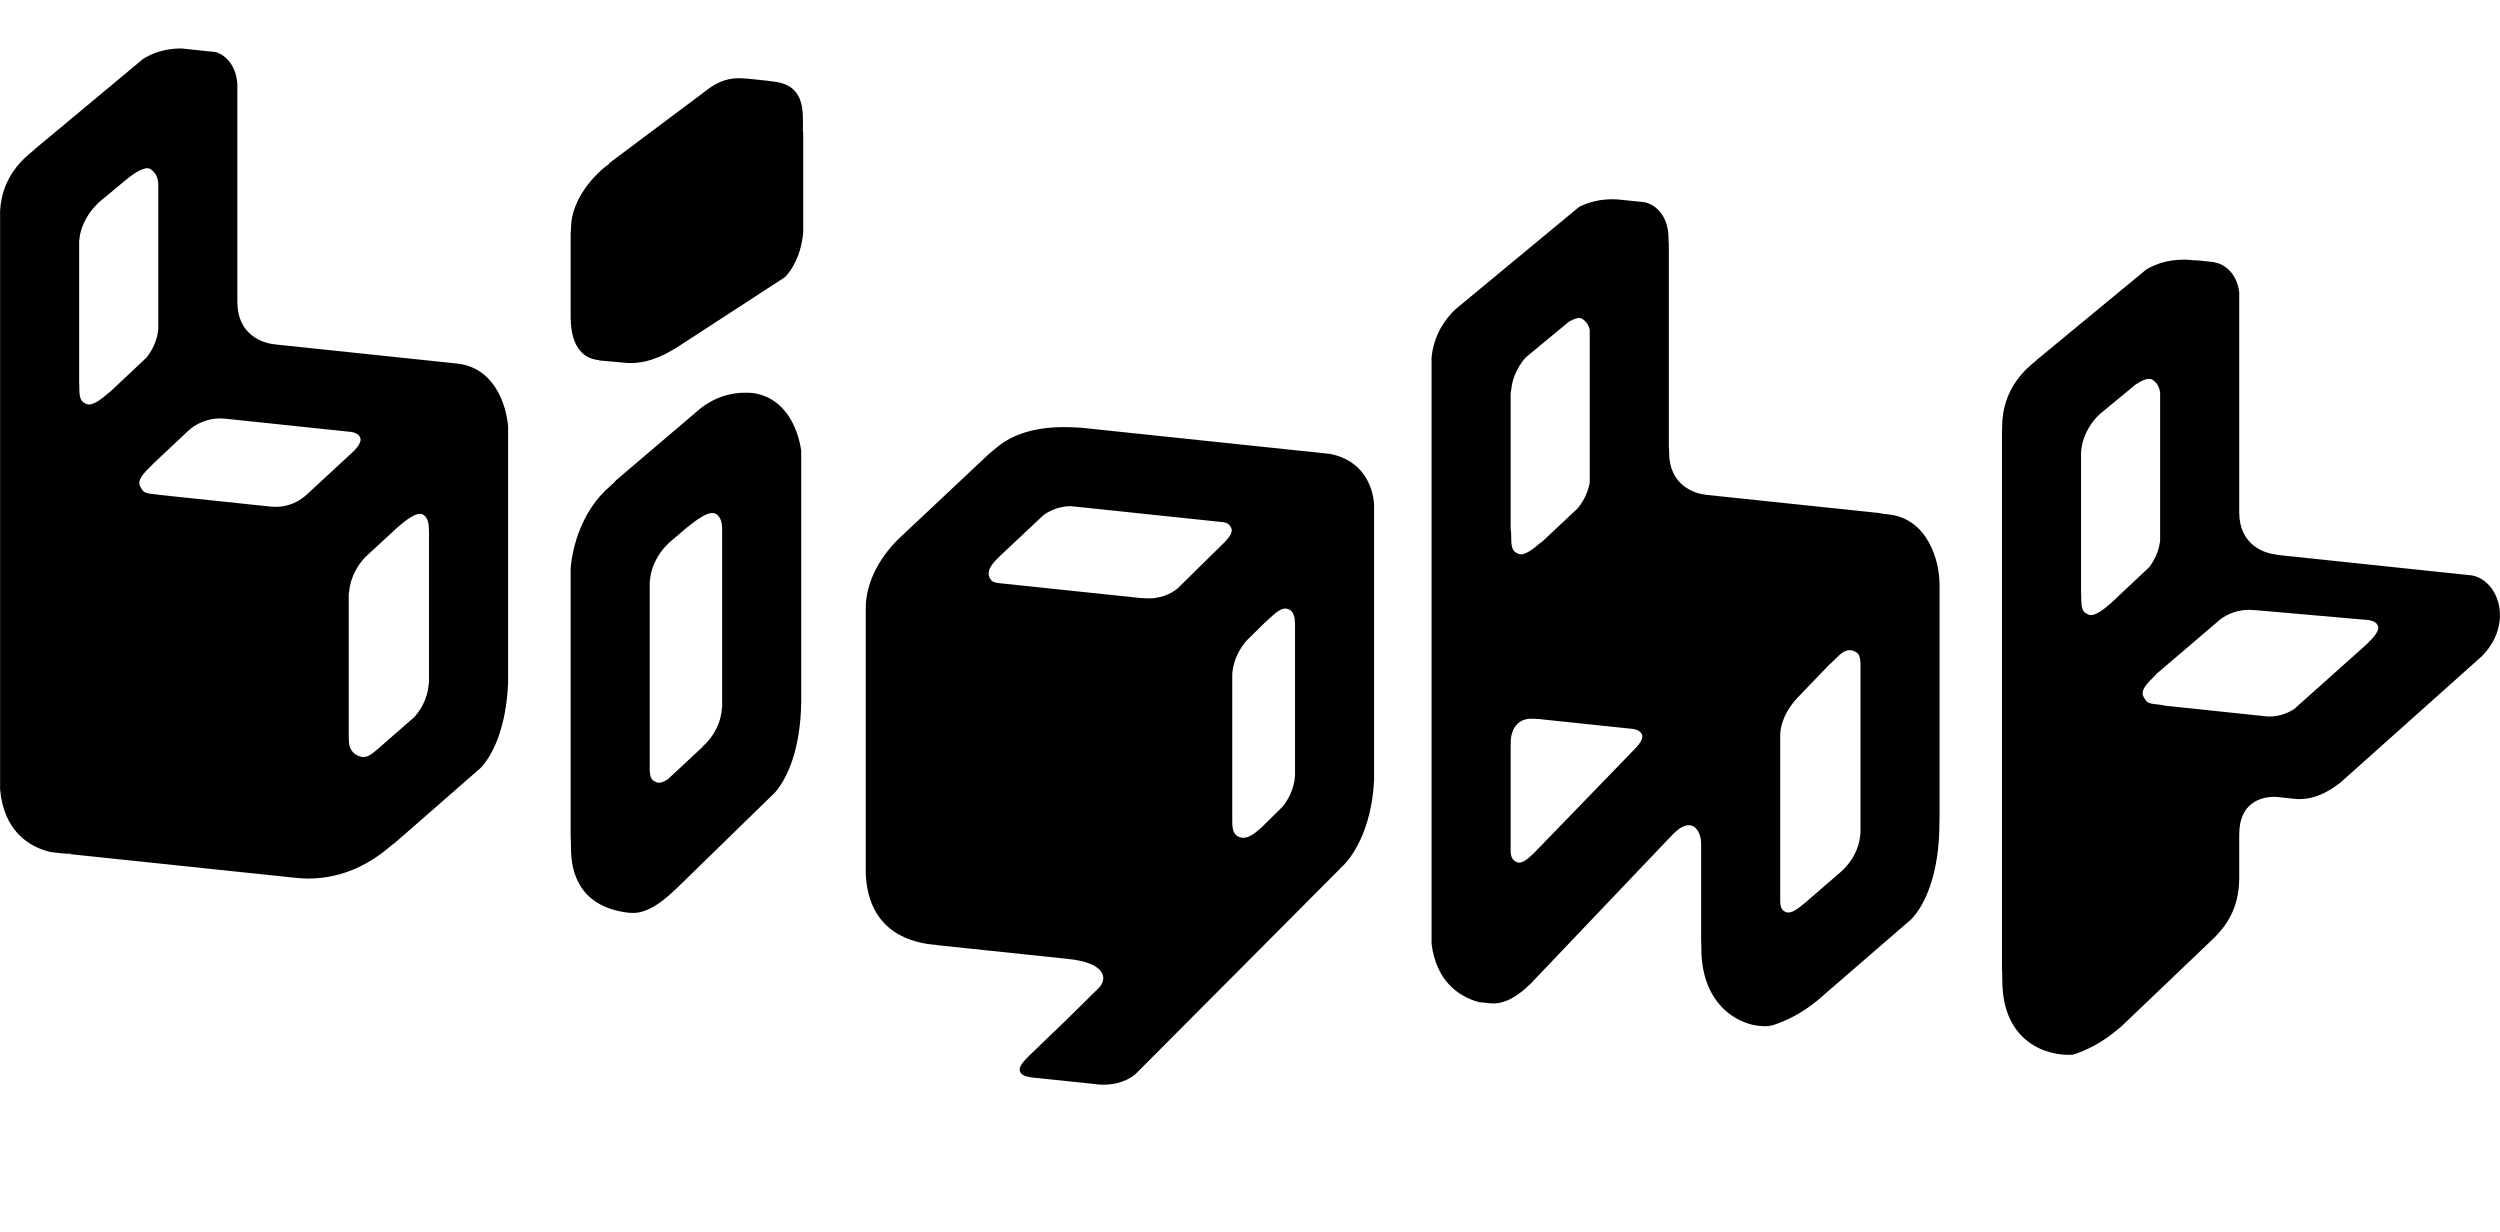
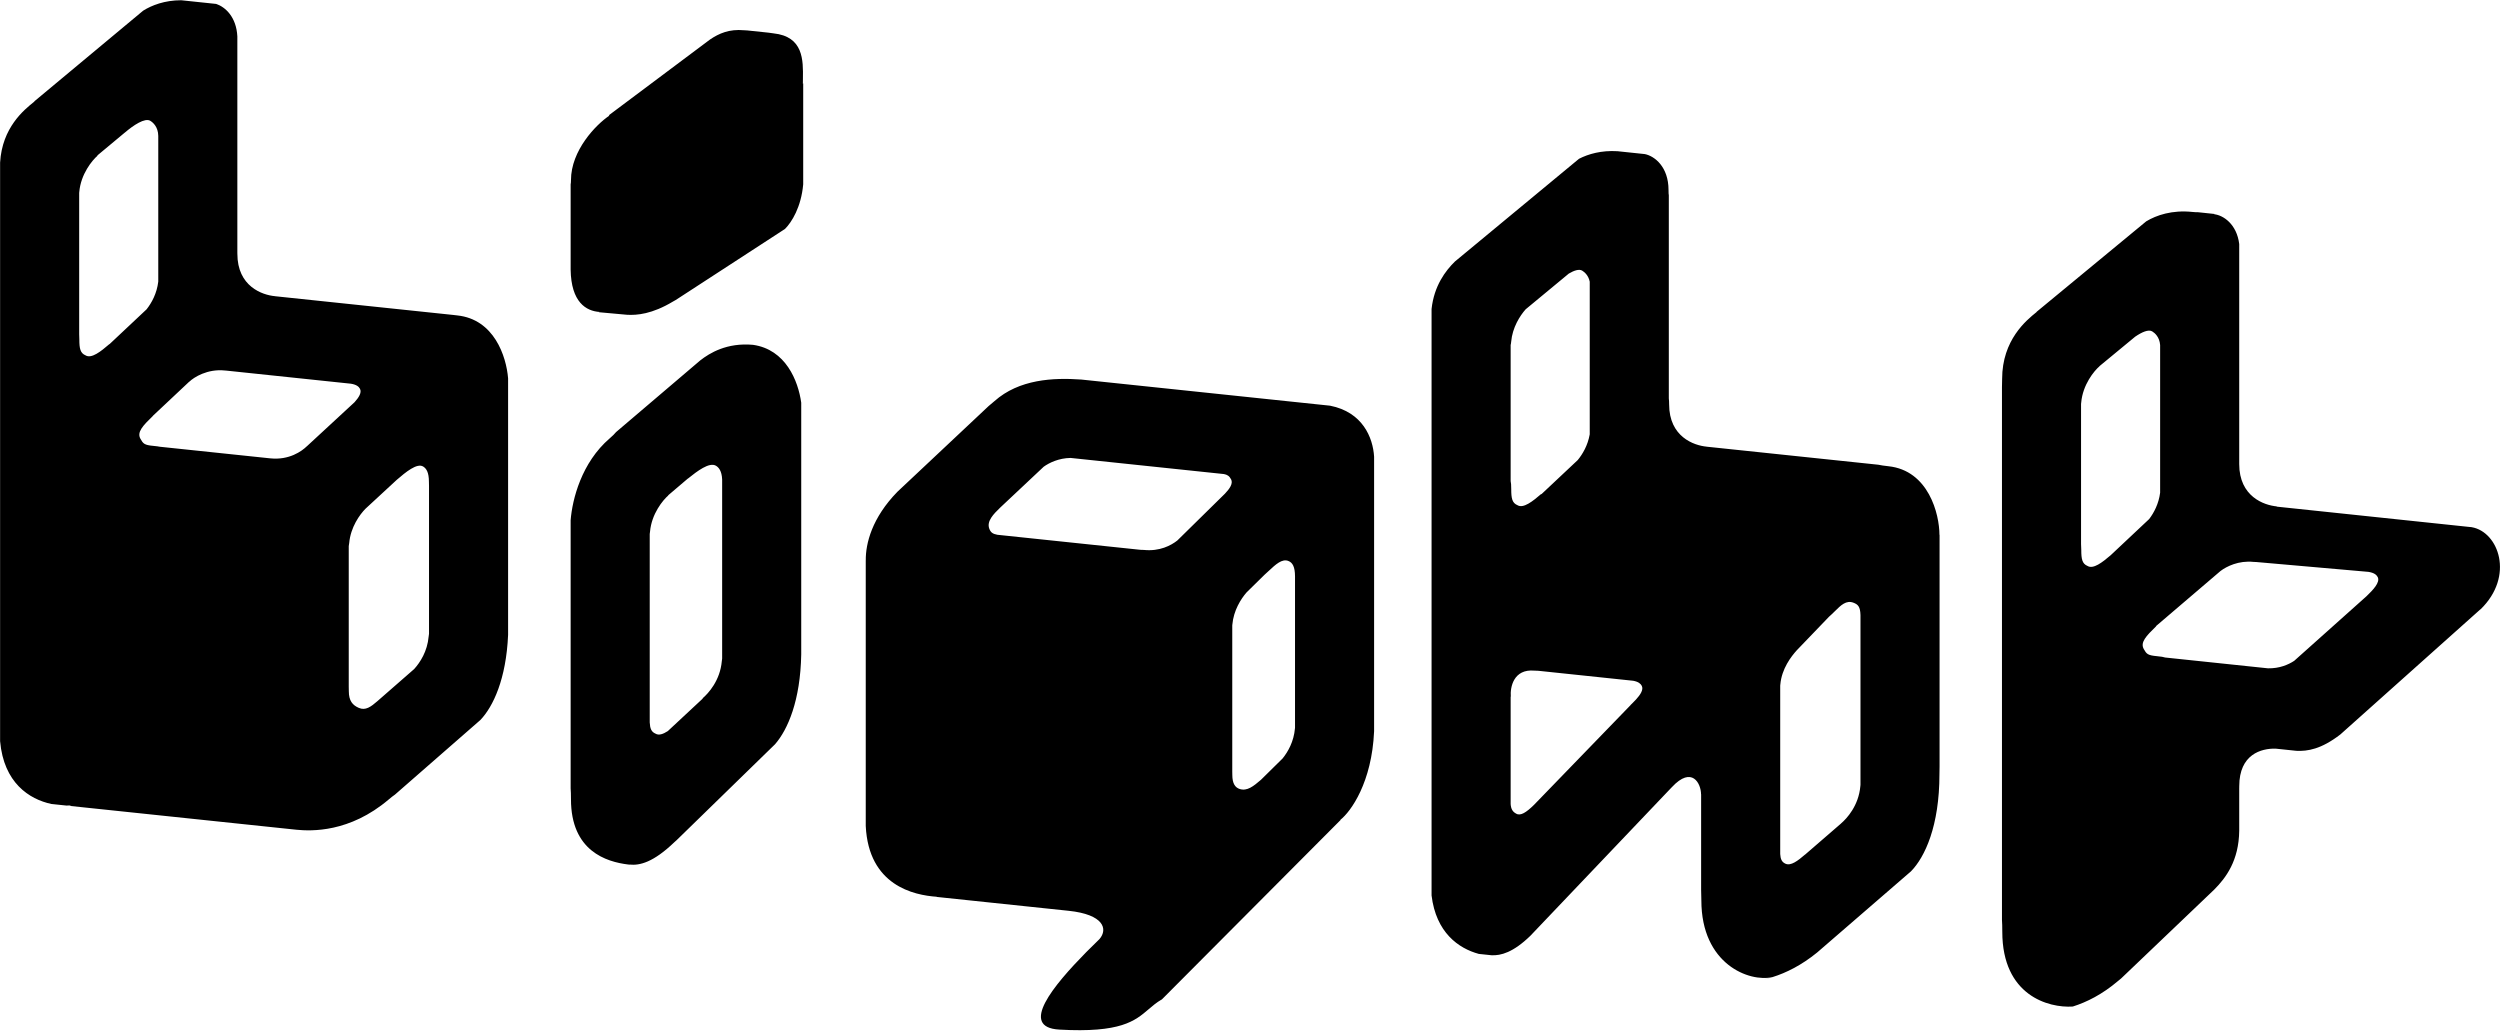
- <svg xmlns="http://www.w3.org/2000/svg" width="7055" height="3476" viewBox="0 0 7055 3476" fill="none">
-   <path fill-rule="evenodd" clip-rule="evenodd" d="M6319.07 824.703C6312.21 768.034 6273.5 743.2 6248.53 740.575L6249.37 739.794L6201.93 734.808C6198.18 734.983 6193.22 734.763 6186.93 734.102C6129.54 728.07 6085.36 743.263 6056.55 760.698L6023.81 787.72L6023.64 787.928L6023.36 788.286L6023.33 788.118L5746.99 1016.23L5747.59 1016.33L5746.38 1017.3C5719.05 1039.35 5650.01 1095.04 5650.01 1205.36C5650.01 1214.04 5649.85 1221.77 5649.55 1228.6V2731.85C5650.15 2740.44 5650.47 2751.58 5650.47 2765.52C5650.47 2945.25 5780.82 2980.95 5849.41 2976.45C5888.74 2964.02 5932.55 2942.19 5976.73 2904.63C5979.98 2901.86 5983.02 2899.38 5985.84 2897.17L6225.08 2668.82L6225.01 2668.82C6225.94 2667.95 6226.88 2667.08 6227.83 2666.2C6227.96 2666.08 6228.08 2665.97 6228.2 2665.85L6248.45 2646.52C6281.76 2613.07 6318.05 2564.85 6319.07 2480.42V2360.8C6319.14 2358.77 6319.17 2356.65 6319.17 2354.43C6319.18 2264.72 6381.15 2247.63 6421.84 2248.67L6480.61 2254.84C6511.54 2256.32 6550.3 2250.46 6604.5 2208.62L6999.75 1855.46L6999.96 1855.7C7096.79 1761.85 7050.9 1637.19 6975.56 1623.81L6975.61 1623.78L6975.07 1623.73C6974.61 1623.65 6974.15 1623.57 6973.68 1623.5C6973.09 1623.41 6972.49 1623.33 6971.89 1623.25L6971.61 1623.36L6424.52 1565.69L6425.24 1565.09C6389.09 1561.82 6319.09 1537.39 6319.09 1445.63C6319.09 1445.31 6319.08 1444.99 6319.08 1444.68C6319.08 1444.2 6319.08 1443.74 6319.07 1443.27V824.703ZM4708.57 672.277C4708.57 606.622 4669.21 576.406 4641.69 570.82L4564.58 562.716C4519.06 559.93 4482.45 570.515 4455.94 584.106L4105.89 873.914C4078.91 900.311 4046.96 942.747 4039.88 1007.92V2663.05C4052.51 2767.26 4115.38 2812.28 4173.29 2827.94L4208.95 2831.69C4235.29 2833.06 4270.1 2823.92 4318.57 2776.92L4710.88 2364.81C4712.86 2362.82 4715.18 2360.41 4717.85 2357.53C4775.13 2295.85 4800.34 2347.82 4800.34 2377.39L4800.58 2376.86V2647.25C4801.01 2655.2 4801.23 2665.01 4801.23 2676.84C4801.23 2857.52 4936.85 2908.47 5002.08 2893.36C5040.6 2881.34 5083.82 2859.89 5127.98 2823.95L5392.73 2594.94C5432.11 2554.78 5473.12 2466.9 5473.12 2320.77C5473.12 2311.99 5473.24 2304.56 5473.46 2298.38V1645.02L5473.12 1645.5C5473.12 1587.15 5442.69 1463.64 5328.99 1451.69C5316.74 1450.4 5307.5 1448.99 5300.87 1447.49L5250.28 1442.17L4816.34 1396.56L4816.44 1396.48C4780.29 1393.21 4710.28 1368.77 4710.28 1277.01C4710.28 1270.7 4709.98 1265.15 4709.4 1260.3V686.99C4708.86 684.861 4708.57 680.109 4708.57 672.277ZM4977.66 2899.92C4985.22 2898.22 4993.02 2896.16 5001.03 2893.69L4977.66 2899.92ZM609.936 147.066C635.483 155.498 666.99 183.59 669.798 238.661V847.315C669.844 848.936 669.867 850.613 669.867 852.347C669.868 944.109 739.874 968.543 776.023 971.816L775.928 971.895L1210.68 1017.59L1279.15 1024.79C1282.58 1025.24 1286.33 1025.69 1290.42 1026.11C1394.4 1037.04 1428.74 1141.27 1433.86 1203.64V1927.7C1428.38 2052.46 1391.73 2129.79 1355.9 2167.56L1114.71 2378.25C1109.72 2381.68 1103.84 2386.25 1097 2392.06C986.512 2485.99 878.34 2481.6 836.679 2477.53L196.257 2410.22L201.576 2408.71C197.275 2409.09 192.7 2409.31 187.904 2409.35L144.872 2404.82C82.587 2391.41 10.567 2345.19 0.281 2227.55V594.927C5.843 495.884 68.077 445.876 94.96 424.274C95.831 423.575 96.664 422.905 97.457 422.265L96.676 422.125L373.166 191.798L373.229 192.222C373.623 191.728 374.037 191.224 374.471 190.71L403.926 166.173C428.354 150.813 464.606 136.742 511.231 136.692L609.936 147.066ZM2182.52 230.099C2267.64 239.045 2266.64 305.837 2265.85 358.488C2265.77 363.398 2265.7 368.185 2265.7 372.79L2266.64 370.878V656.119C2260.88 720.633 2234.2 763.153 2215.23 782.086L1907 982.544C1904.43 983.89 1901.75 985.398 1898.96 987.073C1840.23 1022.36 1797.42 1025.94 1769.5 1024.29L1689.12 1017L1692.04 1016.36C1654.17 1013.83 1611.68 989.024 1610.35 896.762V656.29C1610.98 653.454 1611.31 649.47 1611.31 644.23C1611.31 560.901 1681.31 487.904 1719.79 462.188L1717.92 461.416L2003.67 247.48C2028.99 230.356 2057.69 217.531 2099.58 221.381C2103.62 221.753 2106.71 221.917 2108.93 221.894L2168.39 228.143C2172.38 228.872 2177.08 229.526 2182.52 230.099ZM1076.09 2104.99L1168.89 2023.92C1185.64 2005.36 1206.02 1974.24 1209.65 1932.24C1209.91 1929.19 1210.26 1926.66 1210.68 1924.6V1507.44C1210.52 1504.15 1210.44 1500.33 1210.44 1495.93C1210.44 1468.6 1202.98 1457.91 1194.17 1452.54C1176.77 1441.92 1145.02 1468.26 1119.64 1490.11L1031.53 1571.53C1015.15 1588.02 989.304 1623.85 985.426 1668.7C985.115 1672.29 984.686 1675.08 984.151 1677.14V2073.76C984.305 2077.36 984.385 2081.7 984.385 2086.84C984.385 2113.59 994.924 2126.11 1012.78 2133.74C1031.65 2141.81 1046.61 2130.64 1065.25 2114.46C1066.12 2113.7 1067.01 2112.92 1067.91 2112.14L1069 2111.19L1070.15 2110.18L1071 2109.43L1072.32 2108.27C1073.56 2107.19 1074.82 2106.09 1076.09 2104.99ZM534.03 1213.06L431.319 1309.58L431.717 1309.53C402.793 1337.65 385.744 1355.44 396.38 1374.38C404.075 1388.08 407.289 1392 433.24 1394.34C441.121 1395.06 447.087 1395.86 451.369 1396.75L760.982 1429.29L762.475 1429.45L762.751 1429.47C816.034 1435.08 851.84 1409.14 865.791 1395.46L865.801 1395.56L1000.49 1271.09C1012.35 1257.94 1021.48 1243.91 1015.93 1233.31C1012.73 1227.19 1006.15 1221.47 990.451 1218.84L638.803 1181.88C637.517 1181.82 636.074 1181.71 634.467 1181.54C585.383 1176.38 546.913 1200.76 534.062 1213.36L534.03 1213.06ZM413.698 1008.87C427.926 990.76 442.633 964.381 446.627 930.665V519.464C446.241 493.83 431.698 481.564 424.074 476.912C408.995 467.712 376.355 489.469 351.863 510.549L351.915 510.387L274.234 575.098L275.425 575.252C260.197 588.208 228.09 627.226 223.731 677.635C223.646 678.615 223.553 679.536 223.45 680.398V1079.18C223.746 1083.03 223.902 1087.85 223.902 1093.73C223.902 1119.97 226.606 1132.49 241.41 1138.82C258.145 1149.03 284.546 1127.81 308.936 1106.82L308.715 1107.53L413.698 1008.87ZM3782.32 2449.78L3783.26 2449.88L3215.12 3020.34L3214.99 3019.91C3214.42 3020.7 3213.78 3021.53 3213.08 3022.38L3204.39 3031.1C3187.18 3045.86 3154.31 3062.75 3105.94 3060.95L2911.06 3040.47C2896.08 3038.44 2884.2 3035.04 2879.28 3025.57C2871.95 3011.45 2889.85 2993.7 2901.43 2982.21C2902.97 2980.68 2904.41 2979.26 2905.65 2977.97L2905.6 2977.98L3009.79 2877.74L3102.8 2786C3126.86 2757.92 3115.12 2716.73 3015.59 2706.26C3015.28 2706.23 3014.97 2706.2 3014.67 2706.17L3013.91 2706.08L3013.49 2706.04L2642.78 2667.07L2644.18 2666.7C2578.38 2662.37 2451.17 2634.68 2443.14 2466.92V1717.35L2443.21 1717.5C2442.64 1669.76 2460.68 1597.32 2532.66 1523.62L2789.96 1281.84C2794.07 1278.66 2799.42 1274.16 2806.14 1268.18C2876.01 1205.96 2972.28 1201.5 3051.27 1207.07L3654.54 1270.47V1270.45L3753.41 1280.84C3845.21 1298.89 3874.43 1370.63 3877.71 1424.77V2199.56C3871.39 2343.75 3812.56 2425.93 3782.32 2449.78ZM3558.42 2336.6L3619.53 2276.32C3634.84 2257.35 3651.13 2228.73 3654.34 2191.61L3654.39 2191.08L3654.43 2190.64C3654.44 2190.48 3654.46 2190.33 3654.48 2190.17L3654.5 2189.88L3654.54 2189.59V1762.33C3654.38 1735.66 3647.83 1723.65 3635.58 1718.96C3617.84 1712.15 3599.99 1728.8 3580.55 1746.93C3576.61 1750.61 3572.6 1754.34 3568.52 1757.95L3517.8 1807.82C3501.75 1826.23 3481.13 1858.85 3477.7 1898.52C3477.66 1898.98 3477.62 1899.42 3477.58 1899.86C3477.53 1900.3 3477.49 1900.72 3477.44 1901.14V2313.04C3477.55 2315.88 3477.61 2319.16 3477.61 2322.9C3477.61 2347.25 3485.69 2358.47 3498.58 2362.6C3519.33 2369.25 3537.18 2354.85 3558.42 2336.6ZM3453.86 1473.78C3463.07 1475.51 3469.06 1478.98 3474.17 1488.74C3480.38 1500.62 3469.91 1515.32 3456.83 1529.11L3322.39 1661.3C3304.86 1675.13 3272.48 1692.58 3227.82 1687.89C3223.79 1687.47 3220.68 1687.37 3218.4 1687.57L2814.56 1645.13C2801.51 1642.74 2795.64 1638.57 2791.67 1627.74C2784.01 1606.86 2803.5 1586.78 2822.81 1568.23L2945.37 1453.06C2960.8 1442 2987.9 1428.74 3021.21 1428.31L3453.86 1473.78ZM5195.6 2459.76L5195.46 2459.74C5212 2445.67 5245.16 2409.41 5249.89 2354.69C5250 2353.35 5250.14 2352.11 5250.28 2350.97V1871.69C5249.6 1848.15 5243.4 1841.8 5230.59 1836.89C5210.1 1829.03 5195.26 1843.73 5177.94 1860.89L5177.94 1860.9L5177.93 1860.9L5177.9 1860.93C5172.71 1866.07 5167.3 1871.43 5161.45 1876.46L5070.62 1970.98C5054.92 1988.38 5027.96 2022.84 5024.08 2067.8C5023.98 2068.93 5023.87 2069.97 5023.75 2070.94V2546.05C5024.62 2560.1 5027.83 2568.39 5038.43 2573.34C5053.68 2580.46 5073.56 2565.04 5093.71 2547.7L5093.62 2547.97L5195.6 2459.76ZM4464.87 899.721C4471.27 903.625 4482.54 912.892 4486.23 930.924V1361.64C4480.73 1393.07 4466.08 1417.58 4452.39 1434.3L4349.22 1531.25L4349.73 1529.63C4325.34 1550.62 4298.94 1571.84 4282.21 1561.63C4267.4 1555.3 4264.7 1542.78 4264.7 1516.54C4264.7 1505.13 4264.11 1497.73 4263.05 1493.64V1109.61C4263.68 1107.5 4264.18 1104.48 4264.53 1100.44C4268.01 1060.11 4289.26 1027.07 4305.42 1008.84L4427.16 908.051C4442.24 899.201 4456.36 894.527 4464.87 899.721ZM4278.48 2432.01C4269.3 2427.11 4264.09 2419.92 4263.05 2405.01V2101.8L4263.52 2102.01C4261.24 2075.33 4271.29 2023.29 4329.81 2028.52C4334.69 2028.96 4338.34 2029.09 4340.89 2028.95L4608.93 2057.12C4623.64 2059.85 4629.93 2065.42 4633.04 2071.35C4638.69 2082.17 4629.07 2096.55 4616.86 2109.94L4606.83 2120.3C4605.84 2121.28 4604.85 2122.25 4603.88 2123.2C4603.06 2123.99 4602.26 2124.76 4601.47 2125.53L4601.81 2125.49L4328.89 2407.39C4307.12 2428.76 4290.65 2439.51 4278.48 2432.01ZM1738.47 1355.38L1976.05 1153.09C2002.74 1132.21 2051.18 1102.53 2124.82 1109.08C2217.38 1122.17 2252.56 1210.87 2261.07 1272.47V1982.64C2258.75 2112.81 2223.32 2194.63 2187.29 2236.14L1909.01 2507.36C1907.3 2508.75 1905.46 2510.39 1903.48 2512.29C1843.57 2569.79 1805.33 2578.83 1776.66 2575.82L1776.72 2576.05L1771.93 2575.54C1711.77 2568.04 1611.29 2538.08 1611.29 2391.54C1611.29 2378.46 1610.96 2368.29 1610.35 2360.71V1604.02C1615.06 1544.78 1641.16 1441.31 1720.64 1373.01C1728.73 1366.06 1734.58 1360.23 1738.47 1355.38ZM1833.52 2174.59V1642.9C1833.85 1641.14 1834.13 1639.01 1834.35 1636.47C1838.71 1586.06 1870.81 1547.05 1886.04 1534.09L1885.31 1534L1941.12 1486.48L1940.99 1486.85C1967.9 1465.2 2001.53 1439.61 2020.15 1450.18C2028.28 1454.79 2036.89 1464.98 2037.9 1489.16V1994.54C2037.52 1996.52 2037.2 1998.9 2036.96 2001.74C2032.22 2056.46 1999.06 2092.72 1982.53 2106.78L1983.59 2106.92L1884.56 2199.16C1871.39 2207.67 1859.14 2212.01 1849.96 2206.4C1838.14 2201.35 1834.41 2192.15 1833.52 2174.59ZM6683.81 1749.81L6367.35 1722.04C6365.37 1722.15 6362.76 1722.04 6359.45 1721.69C6317.54 1717.28 6283.36 1734.41 6266.27 1747.36L6084.07 1903L6085.14 1902.87C6056.21 1930.99 6039.16 1948.78 6049.8 1967.72C6057.49 1981.42 6060.71 1985.34 6086.66 1987.69C6098.56 1988.76 6106.09 1990.05 6110.05 1991.5L6400.26 2022C6432.51 2022.65 6457.53 2011.84 6474.16 2000.93L6678.26 1818.55C6695.46 1801.91 6717.8 1779.6 6709.82 1764.37C6706.59 1758.19 6699.9 1752.4 6683.81 1749.81ZM6065.05 1600.68L5956.14 1703.02C5932.39 1723.35 5907.09 1742.98 5890.87 1733.08C5876.06 1726.75 5873.36 1714.24 5873.36 1688C5873.36 1680.98 5873.14 1675.49 5872.72 1671.34V1276.1C5872.9 1274.85 5873.06 1273.45 5873.19 1271.9C5877.55 1221.49 5909.65 1182.48 5924.88 1169.52L5924.49 1169.47L6025.52 1086.07C6044.25 1073.27 6063.1 1064.81 6073.53 1071.18C6080.74 1075.58 6094.13 1086.78 6095.9 1109.66V1526.43C6091.84 1557.94 6078.46 1582.95 6065.05 1600.68Z" fill="black" style="fill:black;fill-opacity:1;" />
+ <svg xmlns="http://www.w3.org/2000/svg" width="7055" height="2908" viewBox="0 0 7055 2908" fill="none">
+   <path fill-rule="evenodd" clip-rule="evenodd" d="M6248.53 604.575C6273.5 607.2 6312.21 632.034 6319.07 688.703V1307.27C6319.08 1307.74 6319.08 1308.2 6319.08 1308.68L6319.08 1309.29L6319.08 1309.63C6319.09 1401.39 6389.09 1425.82 6425.24 1429.09L6424.52 1429.69L6971.61 1487.36L6971.89 1487.25C6972.49 1487.33 6973.09 1487.41 6973.68 1487.5C6973.98 1487.55 6974.27 1487.59 6974.57 1487.64L6975.07 1487.73L6975.61 1487.78L6975.56 1487.81C7050.9 1501.19 7096.79 1625.85 6999.96 1719.7L6999.75 1719.46L6604.5 2072.62C6550.3 2114.46 6511.54 2120.32 6480.61 2118.84L6421.84 2112.67C6381.15 2111.63 6319.18 2128.72 6319.17 2218.43C6319.17 2219.6 6319.16 2220.74 6319.15 2221.85C6319.13 2222.85 6319.1 2223.83 6319.07 2224.8V2344.42C6318.05 2428.85 6281.75 2477.07 6248.45 2510.52L6228.2 2529.85L6227.83 2530.2L6226.29 2531.63L6225.01 2532.82L6225.08 2532.82L5985.84 2761.17C5983.02 2763.38 5979.98 2765.86 5976.73 2768.63C5932.55 2806.19 5888.74 2828.02 5849.41 2840.45C5780.82 2844.95 5650.47 2809.25 5650.47 2629.52C5650.47 2615.58 5650.15 2604.44 5649.55 2595.85V1092.6C5649.85 1085.77 5650.01 1078.04 5650.01 1069.36C5650.01 959.036 5719.05 903.349 5746.38 881.299L5747.58 880.329L5746.99 880.229L6023.33 652.118L6023.36 652.286L6023.64 651.928L6023.81 651.72L6056.55 624.698C6085.36 607.263 6129.54 592.07 6186.93 598.102C6193.22 598.763 6198.18 598.983 6201.93 598.808L6249.37 603.794L6248.53 604.575ZM4708.57 536.277C4708.57 470.622 4669.21 440.406 4641.69 434.82L4564.58 426.716C4519.06 423.93 4482.45 434.515 4455.94 448.106L4105.89 737.914C4078.91 764.311 4046.96 806.747 4039.88 871.916V2527.05C4052.51 2631.26 4115.38 2676.28 4173.29 2691.94L4208.95 2695.69C4235.29 2697.06 4270.1 2687.92 4318.57 2640.92L4710.88 2228.81C4712.86 2226.82 4715.18 2224.41 4717.85 2221.53C4775.13 2159.85 4800.34 2211.82 4800.34 2241.39L4800.58 2240.86V2511.25C4801.01 2519.2 4801.23 2529.01 4801.23 2540.84C4801.23 2721.52 4936.85 2772.47 5002.08 2757.36C5040.6 2745.34 5083.82 2723.89 5127.98 2687.95L5392.73 2458.94C5432.11 2418.78 5473.12 2330.9 5473.12 2184.77C5473.12 2175.99 5473.24 2168.56 5473.46 2162.38V1509.02L5473.12 1509.5C5473.12 1451.15 5442.69 1327.64 5328.99 1315.69C5316.74 1314.4 5307.5 1312.99 5300.87 1311.49L5250.28 1306.17L4816.34 1260.56L4816.44 1260.48C4780.29 1257.21 4710.28 1232.77 4710.28 1141.01C4710.28 1134.7 4709.98 1129.15 4709.4 1124.3V550.99C4708.86 548.861 4708.57 544.109 4708.57 536.277ZM5001.03 2757.69L4977.66 2763.92C4985.22 2762.22 4993.02 2760.16 5001.03 2757.69ZM609.936 11.066C635.483 19.498 666.99 47.59 669.798 102.661V711.315C669.844 712.936 669.867 714.613 669.867 716.347C669.868 808.109 739.874 832.543 776.023 835.816L775.928 835.895L1210.68 881.59L1279.15 888.786C1282.58 889.242 1286.33 889.685 1290.42 890.115C1394.4 901.044 1428.74 1005.27 1433.85 1067.64V1791.7C1428.38 1916.46 1391.73 1993.79 1355.9 2031.56L1114.71 2242.25C1109.72 2245.68 1103.84 2250.25 1097 2256.06C986.512 2349.99 878.34 2345.6 836.679 2341.53L196.257 2274.22L201.576 2272.71C197.275 2273.09 192.7 2273.31 187.904 2273.35L144.872 2268.82C82.587 2255.41 10.567 2209.19 0.281 2091.55V458.927C5.843 359.884 68.077 309.876 94.96 288.274L94.972 288.265C95.838 287.569 96.668 286.902 97.457 286.265L96.676 286.125L373.166 55.798L373.229 56.222C373.623 55.728 374.037 55.224 374.471 54.71L403.926 30.173C428.354 14.813 464.606 0.742 511.231 0.692L609.936 11.066ZM2182.52 94.099C2267.64 103.045 2266.64 169.837 2265.85 222.488L2265.85 222.517C2265.77 227.417 2265.7 232.194 2265.7 236.79L2266.64 234.878V520.119C2260.88 584.633 2234.2 627.153 2215.23 646.086L1907 846.544C1904.43 847.891 1901.75 849.398 1898.96 851.073C1840.23 886.364 1797.42 889.94 1769.5 888.286L1689.12 881.001L1692.04 880.358C1654.17 877.834 1611.68 853.024 1610.35 760.762V520.29C1610.98 517.454 1611.31 513.47 1611.31 508.23C1611.31 424.901 1681.31 351.904 1719.79 326.188L1717.92 325.417L2003.67 111.48C2028.99 94.356 2057.69 81.531 2099.58 85.381C2103.62 85.753 2106.71 85.917 2108.93 85.894L2168.39 92.143C2172.38 92.872 2177.08 93.526 2182.52 94.099ZM1076.09 1968.99L1168.89 1887.92C1185.64 1869.36 1206.02 1838.24 1209.65 1796.24C1209.91 1793.19 1210.26 1790.66 1210.68 1788.6V1371.44C1210.52 1368.15 1210.44 1364.33 1210.44 1359.93C1210.44 1332.6 1202.98 1321.91 1194.17 1316.54C1176.77 1305.92 1145.02 1332.26 1119.64 1354.11L1031.53 1435.53C1015.15 1452.02 989.304 1487.85 985.426 1532.7C985.115 1536.29 984.686 1539.08 984.151 1541.14V1937.76C984.305 1941.36 984.385 1945.7 984.385 1950.84C984.385 1977.59 994.924 1990.11 1012.78 1997.74C1031.65 2005.81 1046.61 1994.64 1065.25 1978.46C1065.81 1977.98 1066.37 1977.48 1066.94 1976.99C1067.26 1976.71 1067.58 1976.42 1067.91 1976.14L1069 1975.19L1070.15 1974.18L1071 1973.43L1072.32 1972.27C1073 1971.68 1073.69 1971.08 1074.38 1970.47C1074.95 1969.98 1075.52 1969.48 1076.09 1968.99ZM534.03 1077.06L431.319 1173.58L431.717 1173.53C402.793 1201.65 385.744 1219.44 396.38 1238.38C404.075 1252.08 407.289 1256 433.24 1258.34C441.121 1259.06 447.087 1259.86 451.369 1260.75L760.982 1293.29L762.475 1293.45L762.751 1293.47C816.034 1299.08 851.84 1273.14 865.791 1259.46L865.801 1259.56L1000.49 1135.09C1012.35 1121.94 1021.48 1107.91 1015.93 1097.31C1012.73 1091.19 1006.15 1085.47 990.451 1082.84L638.803 1045.88C637.517 1045.82 636.074 1045.71 634.467 1045.54C585.383 1040.38 546.913 1064.76 534.062 1077.36L534.03 1077.06ZM413.698 872.874C427.926 854.76 442.633 828.381 446.627 794.665V383.464C446.241 357.83 431.698 345.564 424.074 340.912C408.995 331.712 376.355 353.469 351.863 374.549L351.915 374.387L274.234 439.098L275.425 439.252C260.197 452.208 228.09 491.226 223.731 541.635C223.646 542.615 223.553 543.536 223.45 544.398V943.182C223.746 947.029 223.902 951.846 223.902 957.73C223.902 983.968 226.606 996.487 241.41 1002.82C258.145 1013.03 284.546 991.815 308.936 970.822L308.715 971.526L413.698 872.874ZM3782.32 2313.78L3783.26 2313.88L3278.25 2820.94L3278.1 2820.64C3263.79 2828.94 3252.64 2838.47 3241.38 2848.11C3202.8 2881.11 3162.82 2915.31 2989.29 2905.51C2874.35 2899.01 2973.61 2780.31 3065.3 2687L3102.8 2650C3126.86 2621.92 3115.12 2580.73 3015.59 2570.26C3015.28 2570.23 3014.97 2570.2 3014.67 2570.17L3013.91 2570.08L3013.49 2570.04L2642.78 2531.07L2644.18 2530.71C2578.38 2526.37 2451.18 2498.68 2443.14 2330.93V1581.35L2443.21 1581.5C2442.64 1533.76 2460.68 1461.32 2532.66 1387.62L2789.96 1145.84C2794.07 1142.66 2799.42 1138.16 2806.14 1132.18C2876.01 1069.96 2972.28 1065.5 3051.27 1071.07L3654.54 1134.47V1134.45L3753.41 1144.84C3845.21 1162.89 3874.43 1234.63 3877.71 1288.77V2063.56C3871.39 2207.75 3812.56 2289.93 3782.32 2313.78ZM3558.42 2200.6L3619.53 2140.32C3634.84 2121.35 3651.13 2092.73 3654.34 2055.61L3654.39 2055.08L3654.43 2054.64L3654.43 2054.58C3654.45 2054.44 3654.46 2054.31 3654.48 2054.17L3654.5 2053.88L3654.54 2053.59V1626.33C3654.38 1599.66 3647.83 1587.65 3635.58 1582.96C3617.84 1576.15 3599.99 1592.8 3580.55 1610.93C3576.61 1614.61 3572.6 1618.34 3568.52 1621.95L3517.8 1671.82C3501.75 1690.23 3481.13 1722.85 3477.7 1762.52C3477.68 1762.78 3477.66 1763.03 3477.64 1763.28C3477.62 1763.47 3477.6 1763.67 3477.58 1763.86C3477.53 1764.3 3477.49 1764.72 3477.44 1765.14V2177.04C3477.55 2179.88 3477.61 2183.16 3477.61 2186.9C3477.61 2211.25 3485.69 2222.47 3498.58 2226.6C3519.33 2233.25 3537.18 2218.85 3558.42 2200.6ZM3453.86 1337.78C3463.07 1339.52 3469.06 1342.98 3474.17 1352.74C3480.38 1364.62 3469.91 1379.32 3456.83 1393.11L3322.39 1525.3C3304.86 1539.13 3272.48 1556.58 3227.82 1551.89C3223.79 1551.47 3220.68 1551.37 3218.4 1551.57L2814.56 1509.13C2801.51 1506.74 2795.64 1502.57 2791.67 1491.74C2784.01 1470.86 2803.5 1450.78 2822.81 1432.23L2945.37 1317.06C2960.8 1306 2987.9 1292.74 3021.21 1292.31L3453.86 1337.78ZM5195.6 2323.76L5195.46 2323.74C5212 2309.67 5245.16 2273.41 5249.89 2218.69C5250 2217.35 5250.14 2216.11 5250.28 2214.97V1735.69C5249.6 1712.15 5243.4 1705.8 5230.59 1700.89C5210.1 1693.03 5195.26 1707.73 5177.94 1724.89L5177.94 1724.9L5177.93 1724.9L5177.9 1724.93C5172.71 1730.07 5167.3 1735.43 5161.45 1740.46L5070.62 1834.98C5054.92 1852.38 5027.96 1886.84 5024.08 1931.8C5023.98 1932.93 5023.87 1933.97 5023.75 1934.94V2410.05C5024.62 2424.1 5027.83 2432.39 5038.43 2437.34C5053.68 2444.46 5073.56 2429.04 5093.71 2411.7L5093.62 2411.97L5195.6 2323.76ZM4464.87 763.721C4471.27 767.625 4482.54 776.892 4486.23 794.924V1225.64C4480.73 1257.07 4466.08 1281.58 4452.39 1298.3L4349.22 1395.25L4349.73 1393.63C4325.34 1414.62 4298.94 1435.84 4282.21 1425.63C4267.4 1419.3 4264.7 1406.78 4264.7 1380.54C4264.7 1369.13 4264.11 1361.73 4263.05 1357.64V973.613C4263.68 971.5 4264.18 968.48 4264.53 964.444C4268.01 924.113 4289.26 891.073 4305.42 872.839L4427.16 772.051C4442.24 763.201 4456.36 758.527 4464.87 763.721ZM4278.48 2296.01C4269.3 2291.11 4264.09 2283.92 4263.05 2269.01V1965.8L4263.52 1966.01C4261.24 1939.33 4271.29 1887.29 4329.81 1892.52C4334.69 1892.96 4338.34 1893.09 4340.89 1892.95L4608.93 1921.12C4623.64 1923.85 4629.93 1929.42 4633.04 1935.35C4638.69 1946.17 4629.07 1960.55 4616.86 1973.94L4606.83 1984.3C4605.84 1985.28 4604.85 1986.25 4603.88 1987.2C4603.06 1987.99 4602.26 1988.76 4601.47 1989.53L4601.81 1989.49L4328.89 2271.39C4307.12 2292.76 4290.65 2303.51 4278.48 2296.01ZM1738.47 1219.38L1976.05 1017.09C2002.74 996.206 2051.18 966.526 2124.82 973.082C2217.38 986.165 2252.56 1074.87 2261.07 1136.47V1846.64C2258.75 1976.81 2223.32 2058.63 2187.29 2100.14L1909.01 2371.36C1907.3 2372.75 1905.46 2374.39 1903.48 2376.29C1843.57 2433.79 1805.33 2442.83 1776.66 2439.82L1776.72 2440.05L1771.93 2439.54C1711.77 2432.04 1611.29 2402.08 1611.29 2255.54C1611.29 2242.46 1610.96 2232.29 1610.35 2224.71V1468.02C1615.06 1408.78 1641.16 1305.31 1720.64 1237.01C1728.73 1230.06 1734.58 1224.23 1738.47 1219.38ZM1833.52 2038.59V1506.9C1833.85 1505.14 1834.13 1503.01 1834.35 1500.47C1838.71 1450.06 1870.81 1411.05 1886.04 1398.09L1885.31 1398L1941.12 1350.48L1940.99 1350.85C1967.9 1329.2 2001.53 1303.61 2020.15 1314.18C2028.28 1318.79 2036.89 1328.98 2037.9 1353.16V1858.54C2037.52 1860.52 2037.2 1862.9 2036.96 1865.74C2032.22 1920.46 1999.06 1956.72 1982.53 1970.78L1983.59 1970.92L1884.56 2063.16C1871.39 2071.67 1859.14 2076.01 1849.96 2070.4C1838.14 2065.35 1834.41 2056.15 1833.52 2038.59ZM6683.81 1613.81L6367.35 1586.04C6365.37 1586.15 6362.76 1586.04 6359.45 1585.69C6317.54 1581.28 6283.36 1598.41 6266.27 1611.36L6084.07 1767L6085.14 1766.87C6056.21 1794.99 6039.16 1812.78 6049.8 1831.72C6057.49 1845.42 6060.71 1849.34 6086.66 1851.69C6098.56 1852.76 6106.09 1854.05 6110.05 1855.5L6400.26 1886C6432.51 1886.65 6457.53 1875.84 6474.16 1864.93L6678.26 1682.55C6695.46 1665.91 6717.8 1643.6 6709.82 1628.37C6706.59 1622.19 6699.9 1616.4 6683.81 1613.81ZM6065.05 1464.68L5956.15 1567.02C5932.39 1587.35 5907.09 1606.98 5890.87 1597.08C5876.06 1590.75 5873.36 1578.24 5873.36 1552C5873.36 1544.98 5873.14 1539.49 5872.72 1535.34V1140.1C5872.9 1138.85 5873.06 1137.45 5873.19 1135.9C5877.55 1085.49 5909.65 1046.48 5924.88 1033.52L5924.49 1033.47L6025.52 950.07C6044.25 937.271 6063.1 928.813 6073.53 935.18C6080.74 939.578 6094.13 950.782 6095.9 973.658V1390.43C6091.84 1421.94 6078.46 1446.95 6065.05 1464.68Z" fill="black" style="fill:black;fill-opacity:1;" />
</svg>
